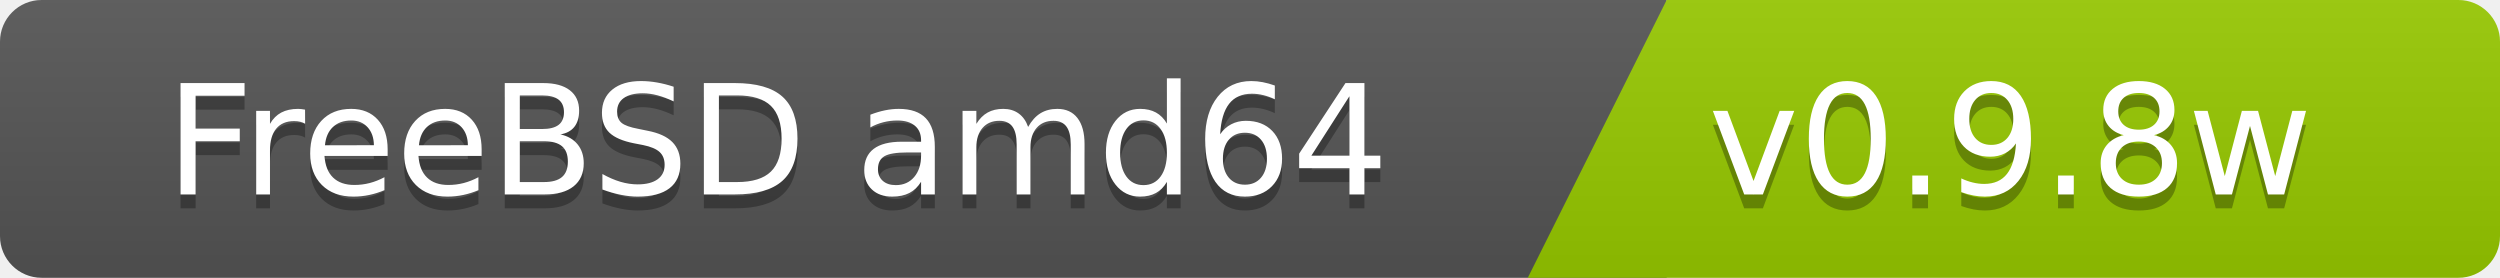
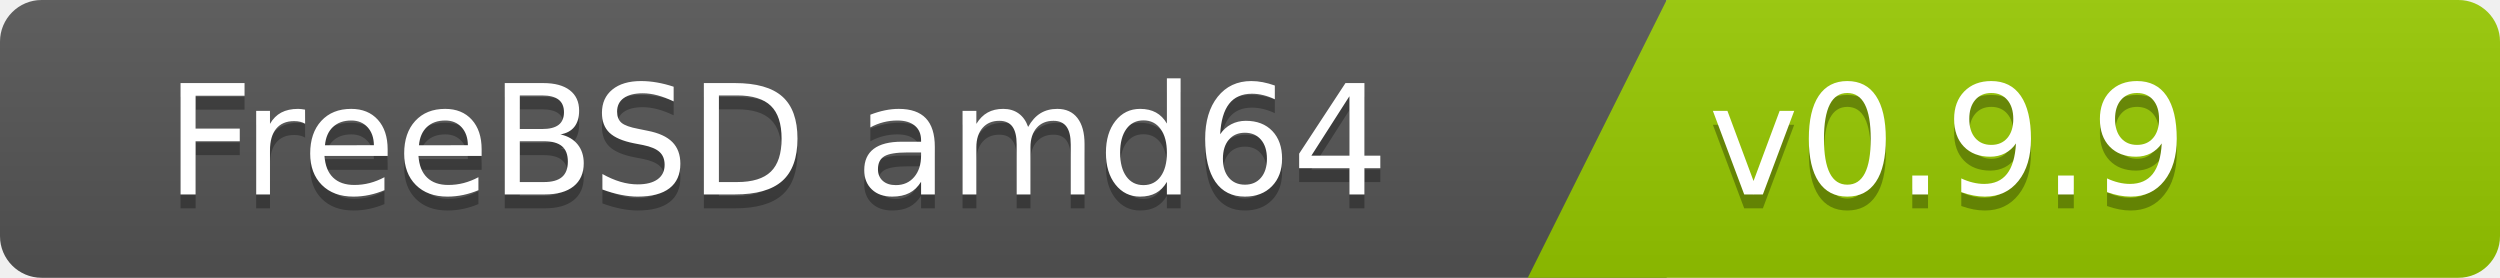
<svg xmlns="http://www.w3.org/2000/svg" width="180" height="20">
  <linearGradient id="b" x2="0" y2="100%">
    <stop offset="0" stop-color="#bbb" stop-opacity=".1" />
    <stop offset="1" stop-opacity=".1" />
  </linearGradient>
  <clipPath id="a">
    <rect width="180" height="20" rx="3" fill="#fff" />
  </clipPath>
  <g clip-path="url(#a)">
    <path fill="#555" d="M0   0h120v20H0z" />
    <path fill="#97ca00" d="M120 0h125v20H110z" />
    <path fill="url(#b)" d="M0   0h180v20H0z" />
  </g>
  <g fill="#fff" font-family="DejaVu Sans,Verdana,Geneva,sans-serif" font-size="110">
    <text x="1000" y="150" fill="#010101" fill-opacity=".3" transform="scale(.1)" text-anchor="end">FreeBSD amd64</text>
    <text x="1000" y="140" transform="scale(.1)" text-anchor="end">FreeBSD amd64</text>
-     <text x="1230" y="150" fill="#010101" fill-opacity=".3" transform="scale(.1)" text-anchor="start">v0.9.8w</text>
-     <text x="1230" y="140" transform="scale(.1)" text-anchor="start">v0.9.8w</text>
+     <text x="1230" y="150" fill="#010101" fill-opacity=".3" transform="scale(.1)" text-anchor="start">v0.9.9</text>
+     <text x="1230" y="140" transform="scale(.1)" text-anchor="start">v0.9.9</text>
  </g>
</svg>
